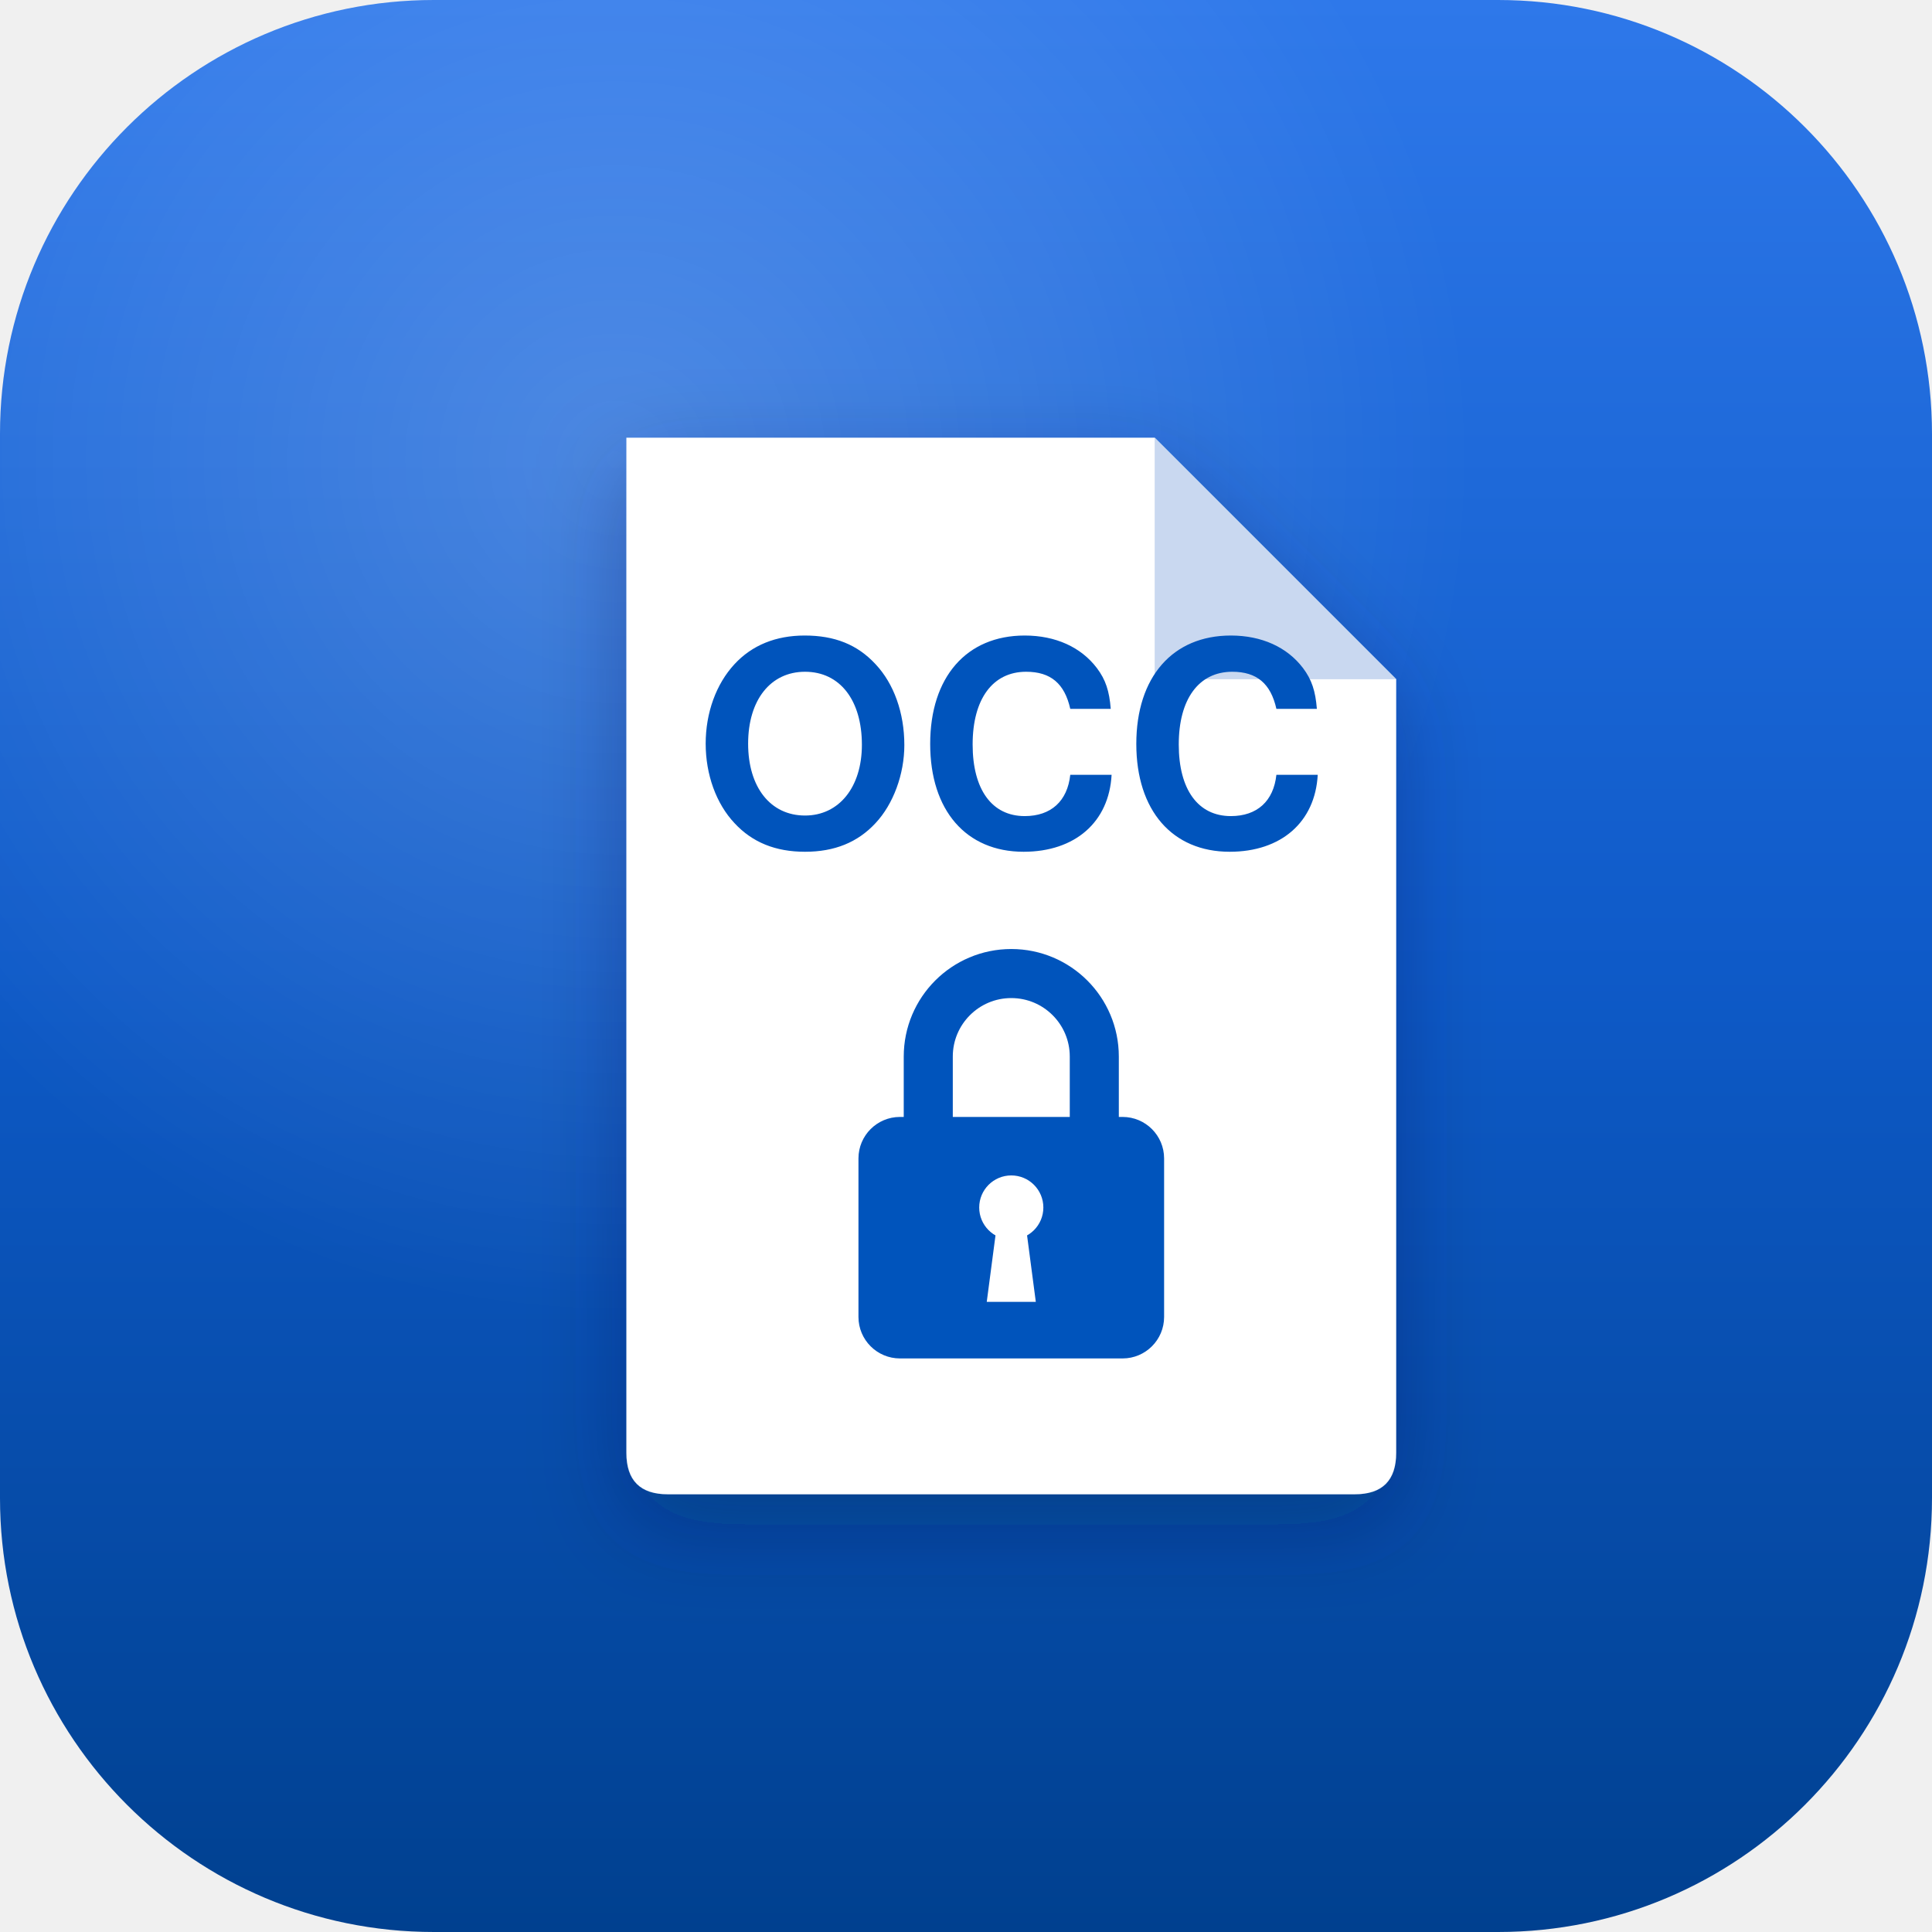
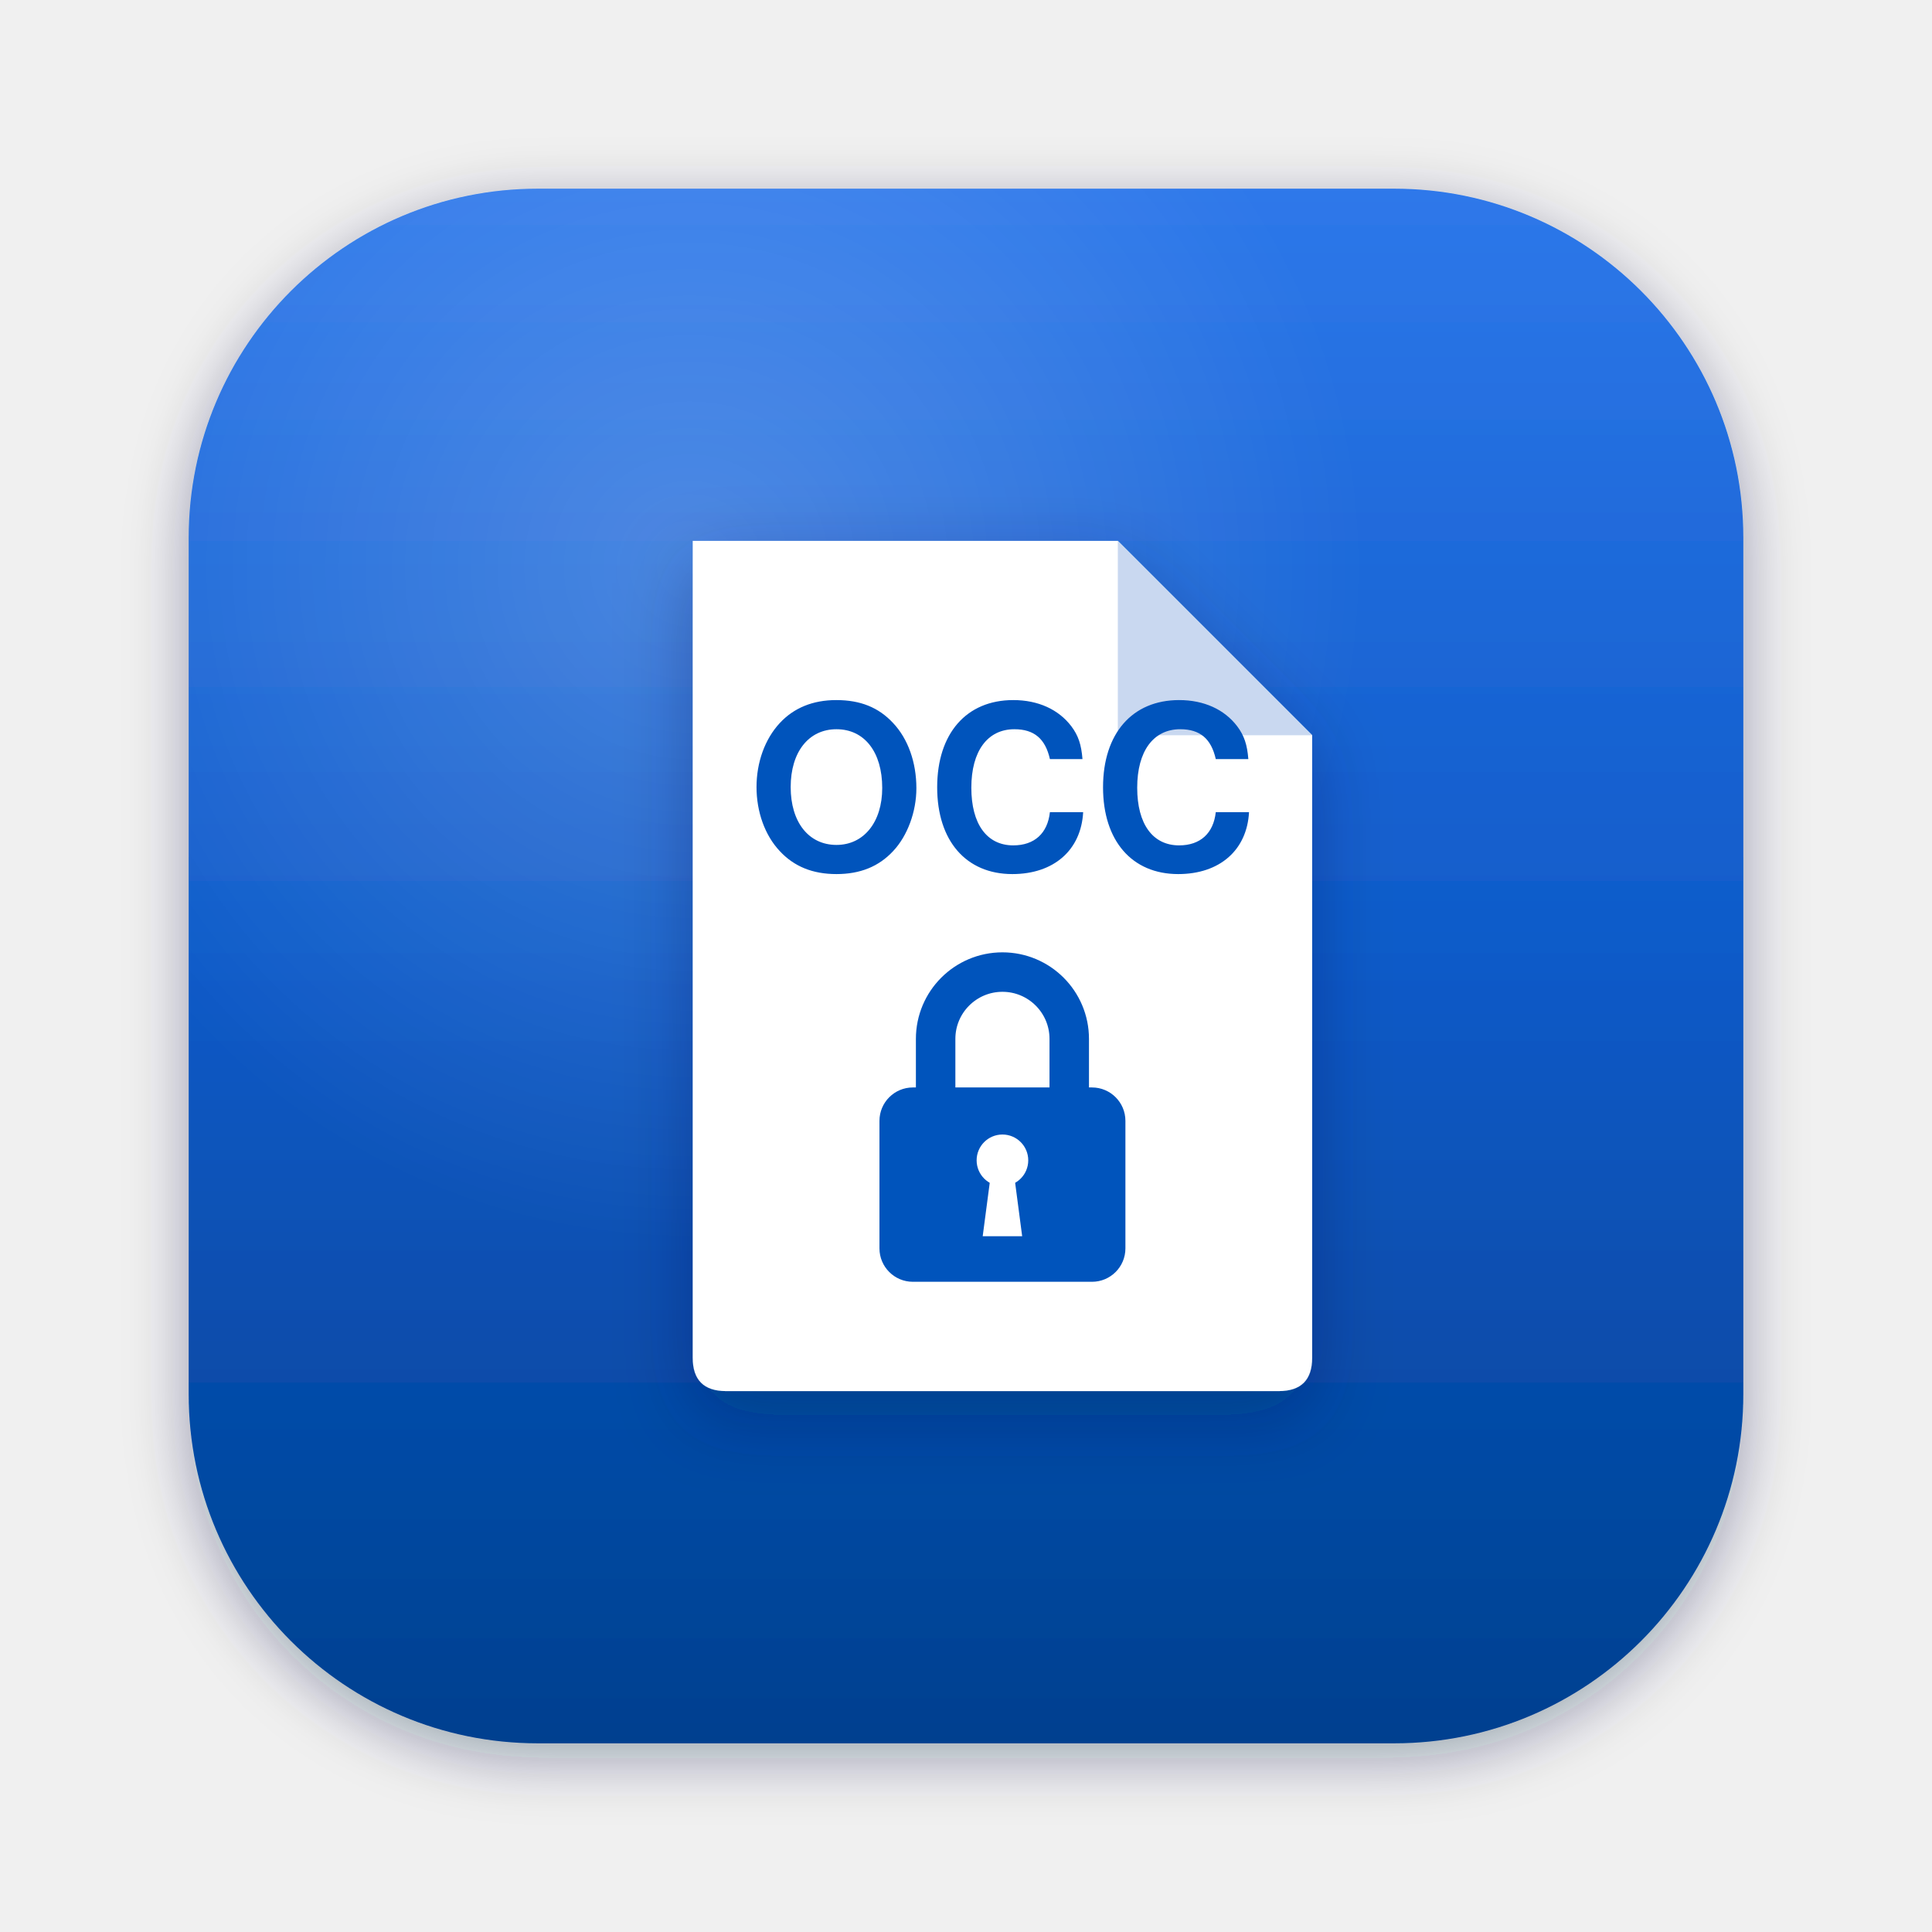
<svg xmlns="http://www.w3.org/2000/svg" width="1024" height="1024" viewBox="0 0 1024 1024" fill="none">
  <defs>
    <linearGradient id="bg" x1="512" y1="0" x2="512" y2="1024" gradientUnits="userSpaceOnUse">
      <stop offset="0" stop-color="#2E78EA" />
      <stop offset="0.5" stop-color="#0E5AC8" />
      <stop offset="1" stop-color="#00408F" />
    </linearGradient>
    <radialGradient id="sheen" cx="0.32" cy="0.24" r="0.8">
      <stop offset="0" stop-color="#FFFFFF" stop-opacity="0.20" />
      <stop offset="0.55" stop-color="#FFFFFF" stop-opacity="0" />
    </radialGradient>
    <filter id="shadow" x="-25%" y="-25%" width="150%" height="150%">
      <feDropShadow dx="0" dy="16" stdDeviation="24" flood-color="#001A40" flood-opacity="0.30" />
    </filter>
+     <filter id="sqshadow" x="-20%" y="-20%" width="140%" height="140%">
+       <feDropShadow dx="0" dy="10" stdDeviation="20" flood-color="#001A40" flood-opacity="0.35" />
+     </filter>
  </defs>
-   <rect width="1024" height="1024" rx="230" fill="url(#bg)" />
-   <rect width="1024" height="1024" rx="230" fill="url(#sheen)" />
-   <g filter="url(#shadow)">
-     <path d="M332 232 L612 232 L740 360 L740 770 Q740 792 718 792 L354 792 Q332 792 332 770 Z" fill="#FFFFFF" />
-     <path d="M612 232 L612 360 L740 360 Z" fill="#C9D8F0" />
+   <g transform="translate(100 100) scale(0.8046875)">
+     <rect width="1024" height="1024" rx="230" fill="url(#bg)" filter="url(#sqshadow)" />
+     <rect width="1024" height="1024" rx="230" fill="url(#sheen)" />
+     <g filter="url(#shadow)">
+       <path d="M332 232 L612 232 L740 360 L740 770 Q740 792 718 792 L354 792 Q332 792 332 770 Z" fill="#FFFFFF" />
+       <path d="M612 232 L612 360 L740 360 Z" fill="#C9D8F0" />
+     </g>
+     <text x="536" y="448" text-anchor="middle" font-family="Helvetica, Arial, sans-serif" font-weight="700" font-size="150" letter-spacing="2" fill="#0054BC">OCC</text>
+     <g fill="none" stroke="#0054BC" stroke-width="26" stroke-linecap="round">
+       <path d="M492 596 L492 560 A44 44 0 0 1 580 560 L580 596" />
+     </g>
+     <rect x="455" y="592" width="162" height="128" rx="22" fill="#0054BC" />
+     <circle cx="536" cy="640" r="17" fill="#FFFFFF" />
+     <path d="M528 652 L544 652 L549 690 L523 690 Z" fill="#FFFFFF" />
  </g>
-   <text x="536" y="448" text-anchor="middle" font-family="Helvetica, Arial, sans-serif" font-weight="700" font-size="150" letter-spacing="2" fill="#0054BC">OCC</text>
-   <g fill="none" stroke="#0054BC" stroke-width="26" stroke-linecap="round">
-     <path d="M492 596 L492 560 A44 44 0 0 1 580 560 L580 596" />
-   </g>
-   <rect x="455" y="592" width="162" height="128" rx="22" fill="#0054BC" />
-   <circle cx="536" cy="640" r="17" fill="#FFFFFF" />
-   <path d="M528 652 L544 652 L549 690 L523 690 Z" fill="#FFFFFF" />
</svg>
